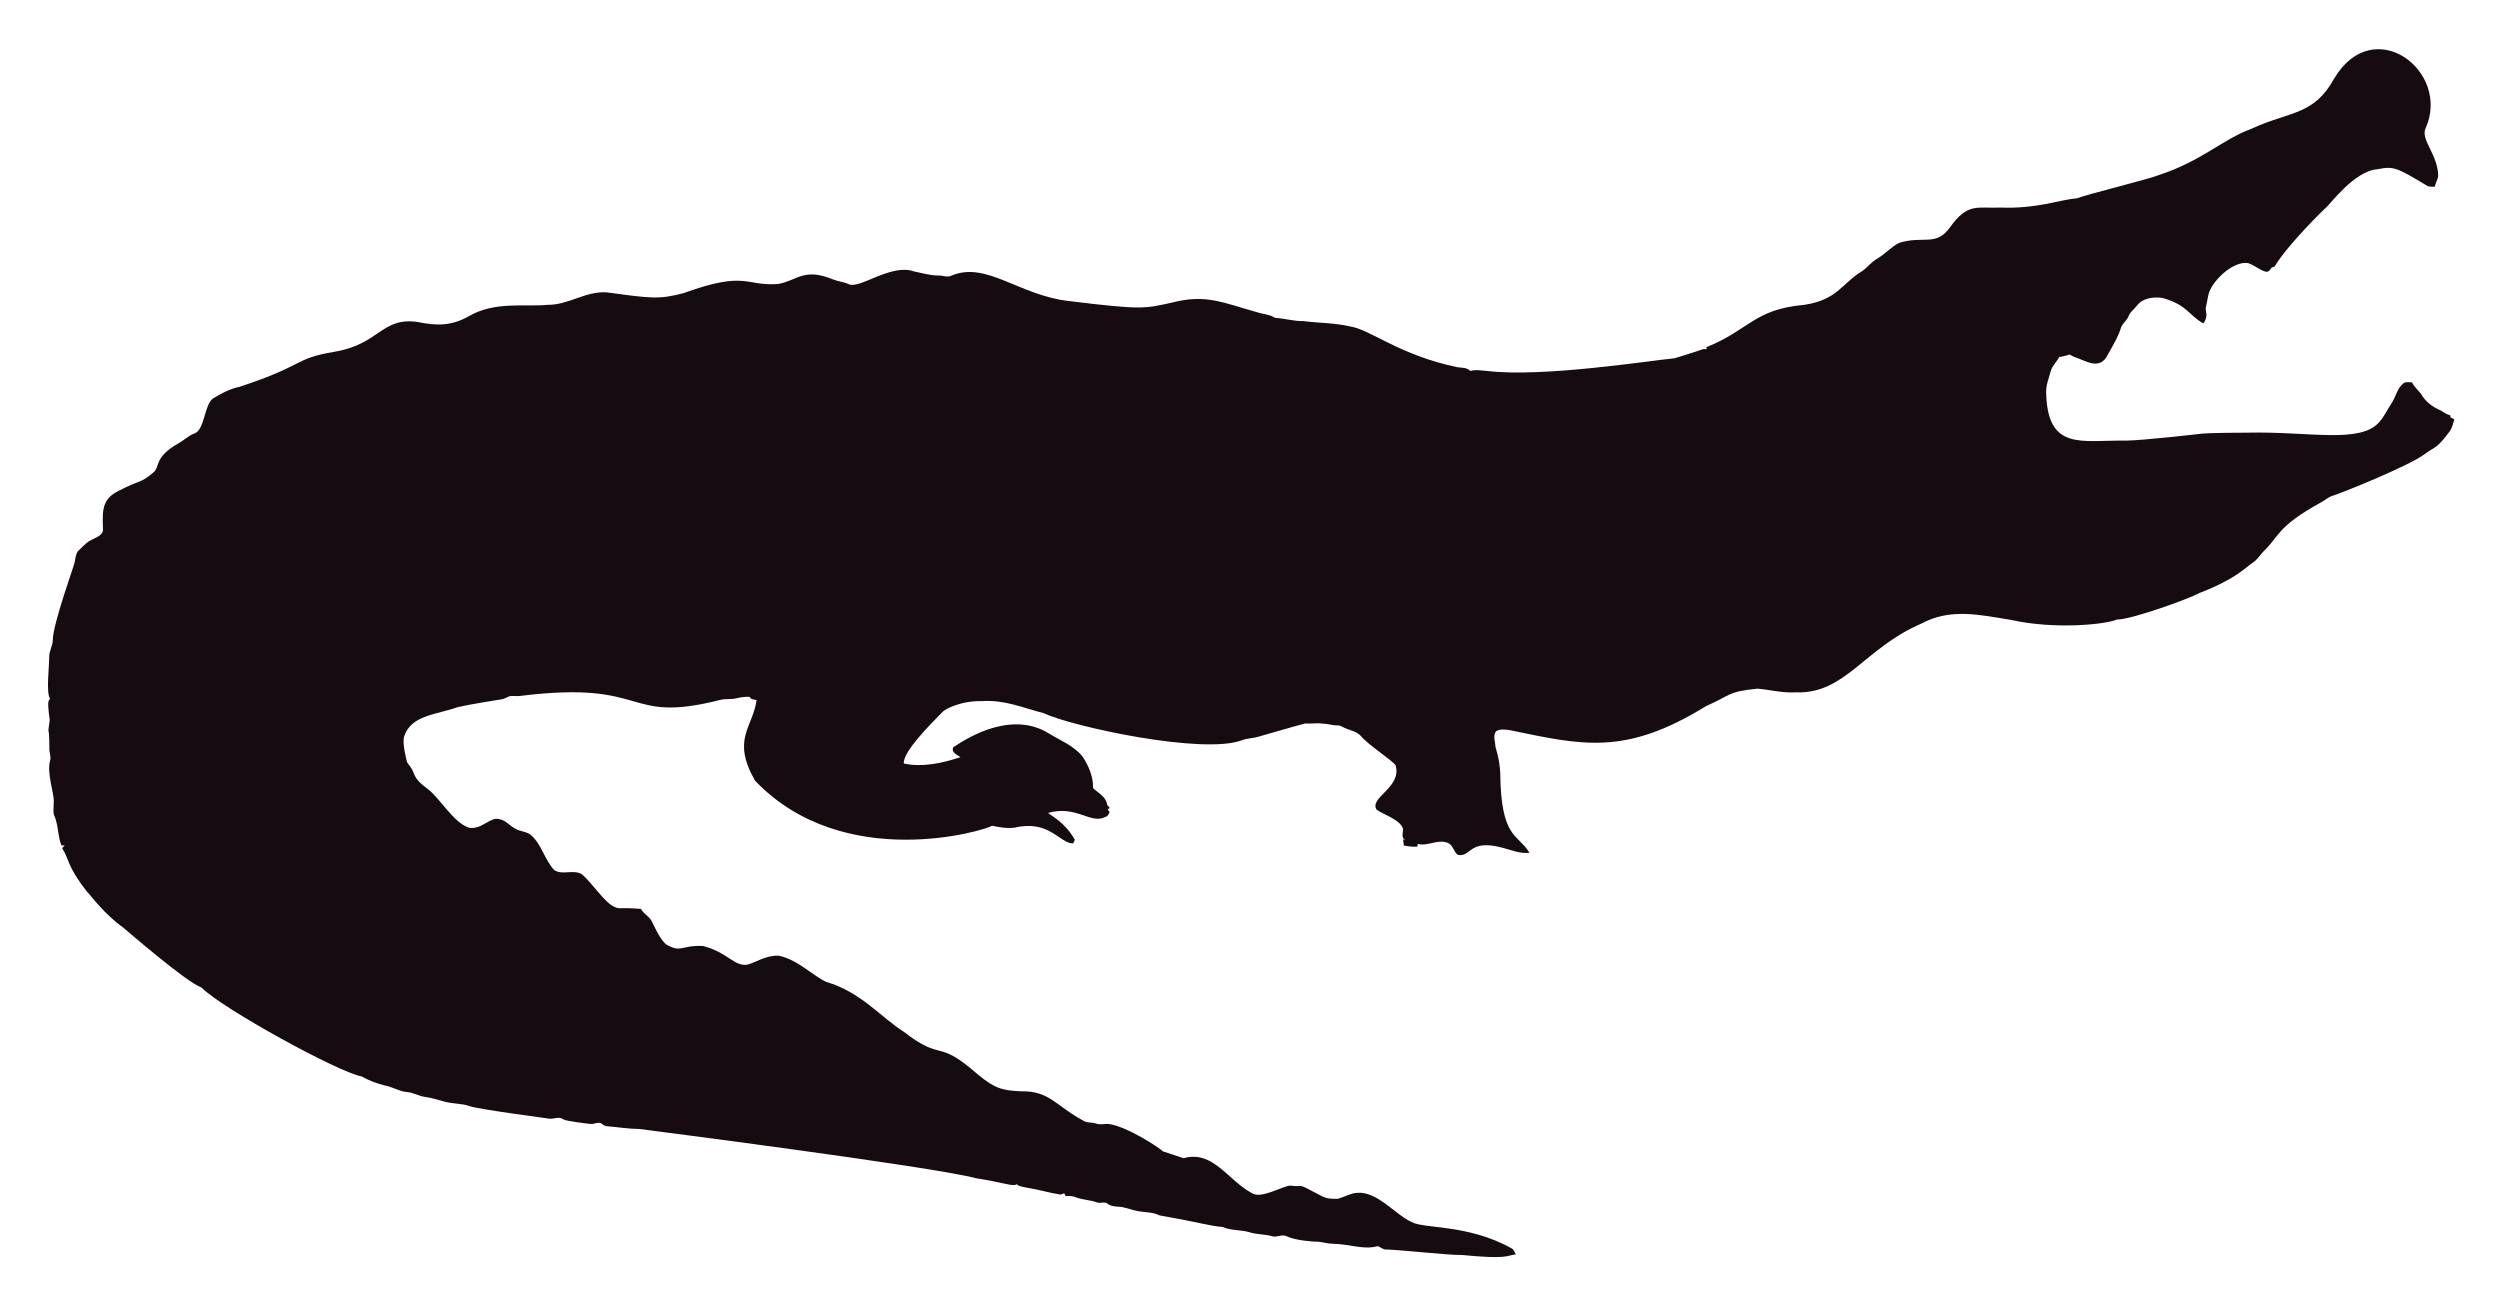
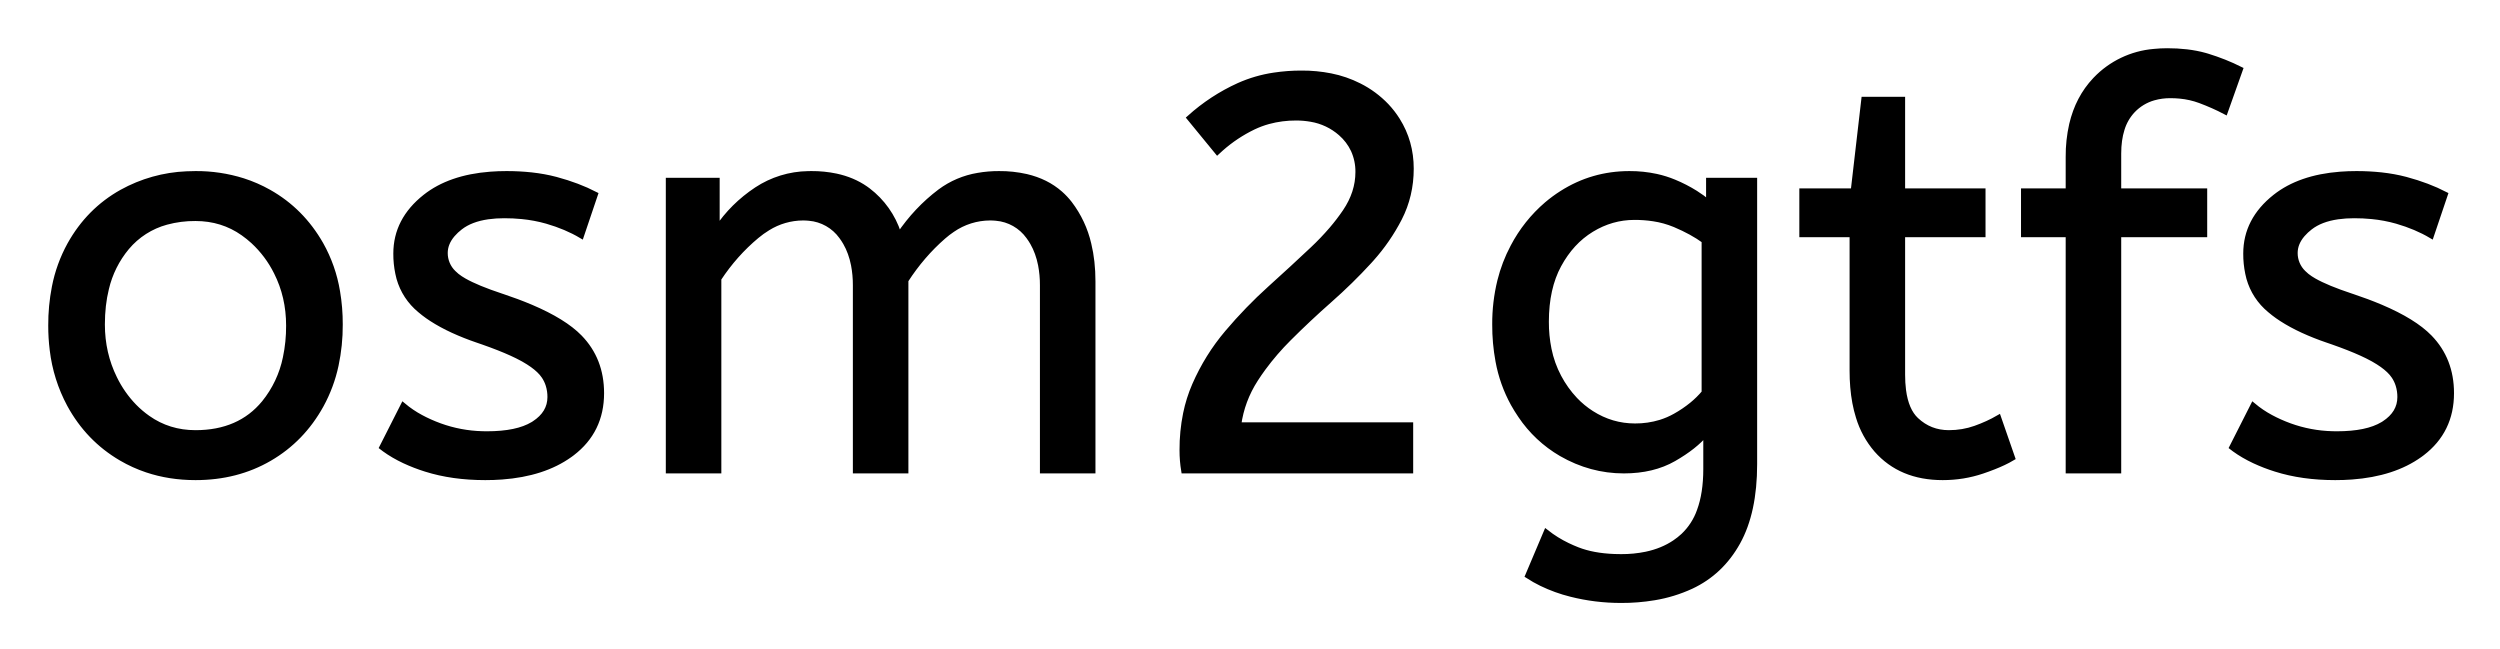
- <svg xmlns="http://www.w3.org/2000/svg" role="img" viewBox="-18.65 -23.65 2659.80 1387.30">
-   <path fill="#160B10" d="M2562.057 112.664c-5.93 12.226 13.089 27.649 13.408 51.328-.967 3.791-2.837 7.289-3.816 11.093-2.417-.267-4.923.089-7.226-.636-33.512-20.05-36.245-21.483-53.631-18.038-24.88 1.775-51.012 38.147-54.547 40.579-1 .685-40.963 39.485-54.967 62.993-1.056.331-2.086.661-3.078 1.005-1.45 2.188-3.295 5.317-6.386 4.363-6.755-1.794-12.047-7.022-18.687-9.083-14.172-2.325-33.569 14.577-40.185 28.126-2.76 5.432-2.862 11.614-4.401 17.415-2.078 5.918 3.558 9.203-2.964 18.611-15.758-8.651-16.89-19.671-43.645-27.108-9.541-1.323-21.002.025-27.146 8.345-2.9 3.956-7.454 6.64-8.994 11.487-1.705 4.223-5.788 6.857-7.569 10.978-3.219 10.775-9.274 20.417-14.705 30.186-7.484 15.043-21.458 7.113-29.639 3.893-3.549-1.501-7.378-2.404-10.482-4.745-3.613 1.31-7.378 2.124-11.131 2.799-2.9 5.19-7.62 9.362-9.184 15.252-1.972 7.442-5.139 14.807-4.771 22.656 1.426 62.435 37.744 50.23 84.657 50.985 18.427-.238 76.659-6.917 77.661-7.06 10.315-1.512 51.103-1.387 52.104-1.425 64.718-1.507 119.253 12.017 139.725-10.991 5.622-6.144 8.955-13.878 13.598-20.735 4.617-7.073 5.915-16.893 13.662-21.562 2.519-.687 5.19-.305 7.81-.242 2.481 5.406 7.582 8.854 10.609 13.891 4.503 7.467 12.047 12.632 19.921 16.041 3.269 1.794 6.144 4.389 9.999 4.936.166.852.369 1.705.598 2.57 1.259.611 2.519 1.208 3.854 1.819-1.196 4.325-2.073 8.854-4.681 12.606-14.981 20.134-15.737 16.079-26.561 24.297-16.513 12.73-90.704 42.38-97.937 44.421-4.63 1.259-8.078 4.719-12.199 6.907-47.689 26.034-44.914 36.755-61.276 51.99-3.969 4.096-6.856 9.273-11.754 12.403-6.886 4.248-16.845 16.908-56.76 32.26-10.994 6.222-73.381 28.559-87.544 28.177-12.182 5.289-66.295 10.873-113.113.394-34.047-5.52-64.247-12.539-95.05 3.905-61.045 26.219-81.054 75.205-133.67 73.195-13.739.903-27.159-2.684-40.745-3.943-32.756 3.396-26.951 6.432-54.687 18.547-86.536 53.421-132.198 41.426-208.888 25.607-4.859-.636-10.304-1.616-14.68 1.259-3.511 4.999-.687 11.232-.509 16.804 2.76 8.879 4.605 18.076 5.037 27.388.678 70.703 18.876 64.615 31.064 85.038-10.38 1.31-20.137-3.346-30.008-5.724-35.054-8.942-31.959 10.974-46.367 7.887-4.376-3.651-5.076-10.864-10.94-12.886-10.482-3.893-20.875 4.033-31.37 1.285-.165.725-.483 2.163-.649 2.875-4.834.432-9.592-.331-14.311-1.196-.153-2.201-.407-4.401-.751-6.551.7.127 2.112.382 2.824.509-5.368-1.387-2.926-7.48-2.862-11.411-2.581-10.171-21.93-15.743-28.266-20.735-7.896-13.101 27.192-23.356 20.29-47.143-4.808-6.385-29.888-22.164-37.17-31.395-4.783-5.063-12.047-5.813-18.013-8.815-1.972-.827-3.791-2.315-6.017-2.239-5.597.191-10.965-1.781-16.537-1.908-6.208-.878-12.441.318-18.661-.076-6.376 1.51-49.471 13.993-49.471 13.993-5.775 1.781-11.97 1.603-17.631 3.791-41.153 15.671-180.401-14.399-211.051-28.838-22.477-5.819-41.27-14.396-65.945-12.772-23.033-.496-39.521 9.215-41.101 11.08-14.156 14.382-42.805 43.009-41.597 55.297 9.881 2.049 27.067 4.244 60.297-6.755-3.6-2.633-10.164-4.859-7.683-10.52 30.91-20.96 69.478-34.528 101.385-14.896 12.454 7.683 26.879 13.128 36.241 24.907 6.449 9.897 11.461 21.384 11.08 33.43 5.483 5.19 14.184 9.464 14.96 17.771.954 1.132 1.883 2.239 2.9 3.371-.56.344-1.679 1.03-2.251 1.361.674 1.081 1.336 2.15 2.022 3.244-1.157 2.112-2.252 4.643-4.923 5.037-15.167 7.923-30.412-12.885-60.589-4.414 4.515 3.914 17.957 10.035 28.495 28.596-.623 1.285-1.221 2.582-1.781 3.893-14.581-.066-25.26-25.439-62.103-16.83-8.065 1.081-16.27-.28-24.119-2.048-5.689 4.616-157.704 51.097-252.241-47.919-25.462-44.516-2.105-56.742 1.616-85.776-2.646-.598-6.259-.445-7.429-3.447-4.834-.216-9.63.547-14.311 1.666-5.343 1.336-10.927.254-16.283 1.527-104.921 26.598-73.475-21.586-213.976-4.058-3.638.483-7.327-.471-10.927.267-2.722 1.043-5.203 2.786-8.129 3.244-1.005.139-35.568 5.632-46.749 8.332-23.248 8.245-49.669 8.494-57.027 31.013-2.544 7.127 2.495 25.23 2.659 26.23.509 2.748 2.964 4.529 4.274 6.907 5.125 7.002 1.576 10.814 17.186 22.287 13.483 9.569 27.903 36.42 44.764 41.877 13.652 2.389 22.508-11.842 32.107-9.146 7.022 1.107 11.334 7.276 17.415 10.317 5.356 3.193 12.365 2.633 17.033 7.162 11.029 10.189 14.018 26.078 24.284 36.878 8.765 5.47 19.972-.979 28.965 4.071 11.309 9.233 25.045 31.634 35.809 35.287 4.836 2.294 4.589-.02 27.477 1.832 2.226 4.796 7.327 7.085 10.253 11.347 2.611 3.387 8.633 20.294 16.715 26.574 16.075 9.185 15.426.491 38.875 1.488 26.056 6.667 32.977 21.713 46.774 19.997 8.688-1.942 19.833-10.206 33.646-9.68 20.419 4.043 37.013 21.857 50.896 27.986 36.199 10.4 58.502 37.92 82.062 52.817 43.011 33.213 34.403 6.396 79.034 45.566 18.208 15.125 26.246 17.04 45.986 17.936 30.318-.751 37.93 16.193 65.525 30.81 4.134 3.155 9.541 1.844 14.196 3.498 4.147 1.463 8.51.394 12.772.369 18.974 1.87 55.059 25.539 58.465 29.232 7.353 2.353 14.667 4.91 22.02 7.276 31.527-8.837 46.862 23.524 72.916 37.323 9.817 6.052 31.604-7.299 40.338-8.179 17.829 2.357 3.781-4.531 33.392 11.016 5.241 3.066 11.589 3.218 17.504 3.028 6.869-1.921 13.204-5.852 20.48-6.348 21.245-1.942 41.314 23.767 57.816 30.975 12.756 7.578 60.29 2.089 106.638 28.189 2.366 1.298 3.155 4.007 4.3 6.284-10.435 1.423-8.676 5.392-56.964.7-16.115.199-61.486-5.252-82.52-5.953-2.824-.572-4.91-3.04-7.772-3.397-15.269 4.072-27.792-2.198-48.492-2.671-5.546-.102-10.825-2.201-16.359-2.162-2.762-.015-21.848-1.008-32.323-6.004-4.758-1.972-9.668 1.654-14.476.293-7.747-2.315-16.003-1.781-23.737-4.121-9.541-3.104-20.277-1.692-29.41-5.865-12.12-.691-23.98-4.714-66.899-12.25-6.984-3.625-14.985-3.091-22.516-4.49-7.416-1.145-14.324-4.643-21.892-4.821-3.727-.204-7.632-.649-10.698-2.939-3.206-2.951-7.645-.127-11.334-1.539-7.531-2.798-15.774-2.646-23.203-5.712-3.282-1.298-6.844-1.17-10.278-1.081-.394-.763-1.183-2.264-1.577-3.015-1.285.636-2.608 1.119-3.982 1.45-12.263-1.87-24.131-5.674-36.394-7.467-3.46-.903-7.404-1.005-10.113-3.6-3.831 2.97-12.398-1.54-43.747-6.411-46.335-12.483-357.594-52.295-357.594-52.295-11.716-.14-23.317-2.023-34.982-3.015-2.442-.127-4.211-1.844-6.068-3.18-3.753-1.387-7.467 1.336-11.271.789-2.02-.195-26.027-2.946-28.838-4.923-4.592-3.587-10.278.216-15.367-.738-2.203-.387-74.203-9.818-84.135-13.242-8.243-2.989-17.224-2.379-25.658-4.529-7.162-1.895-14.209-4.274-21.574-5.254-6.92-.878-13.001-4.923-20.035-5.266-8.319-.878-15.443-5.826-23.648-7.073-8.256-2.252-16.448-5.037-23.775-9.49-23.552-3.584-149.518-72.739-170.649-94.63-16.013-5.37-81.914-62.745-82.914-63.439-21.039-15.096-34.147-33.758-38.964-38.595-21.778-27.726-18.854-34.892-26.396-46.215.916-1.018 1.832-2.01 2.748-3.015-1.145.038-2.29.076-3.435.14-3.651-8.676-3.18-18.28-6.042-27.172-2.062-7.913-2.975-1.701-2.175-19.526.634-7.664-7.675-30.697-3.931-43.518 1.348-4.16-.814-8.281-.751-12.454.068-28.882-2.418-11.02.394-30.657-3.041-22.85-1.09-20.042.305-22.719-4.294-7.378-.844-32.606-.89-44.586-.025-6.246 3.714-11.741 3.867-17.962 0-16.859 22.775-79.378 23.076-82.113 1.056-4.198 1.043-9.032 3.778-12.568 4.338-3.74 7.874-8.485 13.052-11.169 4.745-2.913 11.411-4.172 13.471-10.088.043-16.362-3.503-32.575 15.532-42.157 25.219-13.344 23.115-7.424 38.34-20.379 6.931-5.754.059-15.764 26.434-30.772 5.915-3.129 10.622-8.281 17.046-10.507 11.015-3.661 10.497-31.892 20.099-37.437 8.612-5.33 17.796-10.113 27.795-12.148 71.433-23.584 56.818-29.805 100.939-37.31 48.019-7.907 49.805-36.895 88.244-31.777 19.858 4.163 35.994 4.605 54.61-5.953 27.665-16.35 60.97-9.859 83.919-12.212 22.172.42 41.279-15.29 63.693-13.191 46.138 6.272 54.878 7.691 80.993.738 67.442-24.31 65.094-7.128 100.634-9.706 20.946-3.875 27.233-17.596 58.388-4.91 5.368 2.188 11.283 2.595 16.575 5.025 11.553 5.818 45.215-22.204 69.43-13.535 8.676 1.717 17.262 4.401 26.205 4.401 4.49-.216 9.083 2.252 13.446.293 37.015-16.156 72.304 20.872 125.096 26.815 80.305 9.923 81.3 7.845 110.289 1.603 36.266-9.336 54.189.413 92.111 10.902 5.775 1.717 12.11 1.984 17.237 5.47 10.075.458 19.844 3.638 29.983 3.396 16.588 2.163 33.506 1.819 49.853 5.686 21.982 3.418 52.115 30.498 114.347 43.441 4.681.572 9.999.28 13.586 3.956 5.864-1.844 12.047-.267 18.038-.025 59.148 7.176 174.934-11.359 199.106-13.471 9.82-3.218 19.819-5.966 29.576-9.452 1.488-.674 3.155-.356 4.758-.229-.115-.522-.356-1.577-.483-2.099 45.944-18.548 50.589-40.213 103.827-45.057 35.891-5.17 40.645-23.282 61.836-35.809 5.712-3.969 9.897-9.808 16.028-13.281 8.408-4.872 14.82-12.555 23.559-16.931 25.605-7.944 38.867 4.305 53.847-16.257 19.089-26.933 29.276-20.168 53.605-21.256 38.819 1.522 63.061-8.345 81.948-9.935 11.484-4.495 77.877-20.69 87.061-24.742 45.297-14.857 67.746-37.884 97.505-48.848 42.187-19.404 67.008-14.225 88.74-53.694 41.891-70.568 124.443-7.946 97.366 52.7z" />
+ <svg xmlns="http://www.w3.org/2000/svg" role="img" viewBox="-9.11 -9.11 447.72 116.22">
+   <path d="M119.601 75.2h-9v-52h8.7v8.7q2.8-4.2 7.1-7.05a17.205 17.205 0 0 1 9.202-2.841 20.858 20.858 0 0 1 .598-.009 20.994 20.994 0 0 1 4.417.44q2.986.642 5.268 2.223a13.128 13.128 0 0 1 .465.337 15.751 15.751 0 0 1 5.447 7.69 19.154 19.154 0 0 1 .103.31q3.1-4.6 7.35-7.8a15.669 15.669 0 0 1 6.79-2.883 21.446 21.446 0 0 1 3.76-.317 21.437 21.437 0 0 1 4.887.523q3.586.839 6.075 3.028a12.994 12.994 0 0 1 1.688 1.799 18.992 18.992 0 0 1 3.411 7.272q.739 3.05.739 6.678v33.9h-9V42a19.042 19.042 0 0 0-.338-3.689q-.435-2.206-1.434-3.95a10.982 10.982 0 0 0-.728-1.111 7.974 7.974 0 0 0-5.814-3.296 10.678 10.678 0 0 0-1.086-.054 11.926 11.926 0 0 0-6.76 2.127 15.996 15.996 0 0 0-1.59 1.223q-3.85 3.35-6.75 7.85v34.1h-9V42a19.042 19.042 0 0 0-.338-3.689q-.435-2.206-1.434-3.95a10.982 10.982 0 0 0-.728-1.111 7.974 7.974 0 0 0-5.814-3.296 10.678 10.678 0 0 0-1.086-.054 12.02 12.02 0 0 0-6.319 1.828 16.244 16.244 0 0 0-1.981 1.422q-3.9 3.25-6.8 7.65v34.4zm123.9 0h-40.6q-.3-1.8-.3-3.7a32.192 32.192 0 0 1 .635-6.525 25.813 25.813 0 0 1 1.615-5.125q2.25-5.15 5.85-9.4 3.6-4.25 7.65-7.9 4.05-3.65 7.6-7a46.218 46.218 0 0 0 3.419-3.573 35.601 35.601 0 0 0 2.431-3.177q2.3-3.4 2.3-7.1a9.278 9.278 0 0 0-.825-3.946 9.139 9.139 0 0 0-2.275-3.004 10.723 10.723 0 0 0-5.318-2.52 15.011 15.011 0 0 0-2.682-.23 18.533 18.533 0 0 0-4.958.645 16.281 16.281 0 0 0-2.692 1.005 25.364 25.364 0 0 0-5.789 3.851 28.825 28.825 0 0 0-.661.599l-5-6.1q4-3.6 8.85-5.8a24.132 24.132 0 0 1 6.305-1.837A32.297 32.297 0 0 1 224.001 4a26.13 26.13 0 0 1 5.201.495 19.778 19.778 0 0 1 5.099 1.755 17.784 17.784 0 0 1 4.886 3.612 16.365 16.365 0 0 1 1.964 2.538q2.45 3.9 2.45 8.7 0 4.8-2.1 8.9a34.778 34.778 0 0 1-4.993 7.248 38.693 38.693 0 0 1-.407.452q-3.3 3.6-7.1 6.95t-7.3 6.85a45.932 45.932 0 0 0-4.575 5.303 40.289 40.289 0 0 0-1.375 1.997q-2.45 3.8-3.05 8.2h30.8v8.2zm21 18.8l3.3-7.8a20.562 20.562 0 0 0 3.816 2.373 24.737 24.737 0 0 0 1.784.777q2.759 1.078 6.558 1.226a31.788 31.788 0 0 0 1.242.024 21.701 21.701 0 0 0 4.52-.443q2.901-.618 5.101-2.098a12.576 12.576 0 0 0 1.529-1.209 11.352 11.352 0 0 0 2.906-4.493q1.144-3.101 1.144-7.457v-6.4q-2 2.4-5.75 4.55t-8.95 2.15q-5.9 0-11.2-3.05a22.236 22.236 0 0 1-7.293-6.838 27.437 27.437 0 0 1-1.307-2.112 25.181 25.181 0 0 1-2.713-7.624 35.033 35.033 0 0 1-.587-6.576 32.06 32.06 0 0 1 .917-7.808 26.682 26.682 0 0 1 2.333-6.092 25.706 25.706 0 0 1 6.063-7.622 24.448 24.448 0 0 1 2.687-1.978q5.5-3.5 12.1-3.5a22.366 22.366 0 0 1 4.82.501 18.715 18.715 0 0 1 3.18.999 25.705 25.705 0 0 1 3.828 1.968 20.998 20.998 0 0 1 2.372 1.732v-4h8.2V74q0 8.6-3 14t-8.35 7.9a25.811 25.811 0 0 1-6.605 2.022 35.243 35.243 0 0 1-5.945.478q-4.6 0-8.95-1.1a27.232 27.232 0 0 1-5.301-1.917A23.518 23.518 0 0 1 264.501 94zm-205.2-23l3.8-7.5a18.557 18.557 0 0 0 3.143 2.126q1.555.844 3.407 1.524a24.073 24.073 0 0 0 7.611 1.437 27.464 27.464 0 0 0 .839.013q5.392 0 8.234-1.715a7.738 7.738 0 0 0 .216-.135q2.85-1.85 2.85-4.75a7.123 7.123 0 0 0-.315-2.147 6.212 6.212 0 0 0-.735-1.553 6.384 6.384 0 0 0-.929-1.094q-1.014-.972-2.688-1.925a22.3 22.3 0 0 0-.233-.131 28.462 28.462 0 0 0-1.995-.993q-2.116-.962-5.104-2.011a103.602 103.602 0 0 0-1.001-.346 46.616 46.616 0 0 1-4.398-1.743q-2.114-.974-3.79-2.062a19.335 19.335 0 0 1-2.762-2.145 11.324 11.324 0 0 1-3.294-5.996 16.794 16.794 0 0 1-.356-3.554q0-6 5.25-10.15 4.404-3.481 11.658-4.042A37.527 37.527 0 0 1 81.601 22a40.794 40.794 0 0 1 4.445.231q2.308.253 4.325.785a25.234 25.234 0 0 1 .13.034q3.9 1.05 7 2.65l-2.5 7.4q-2.7-1.6-6.15-2.6a25.024 25.024 0 0 0-4.484-.847 31.837 31.837 0 0 0-3.166-.153 20.632 20.632 0 0 0-2.937.195q-3.086.445-4.963 1.905a9.322 9.322 0 0 0-1.358 1.274q-.703.818-1.038 1.691a4.529 4.529 0 0 0-.304 1.635 4.921 4.921 0 0 0 1.495 3.552 7.082 7.082 0 0 0 .605.548 9.88 9.88 0 0 0 1.3.869q2.273 1.302 6.698 2.765a84.459 84.459 0 0 0 .202.066 67.753 67.753 0 0 1 5.062 1.898q5.927 2.519 8.738 5.402 3.9 4 3.9 10 0 6.748-5.252 10.755a16.618 16.618 0 0 1-.398.295q-4.74 3.398-12.189 3.945a40.423 40.423 0 0 1-2.961.105q-5.9 0-10.65-1.5a30.883 30.883 0 0 1-3.841-1.485q-1.98-.931-3.562-2.079a18.229 18.229 0 0 1-.447-.336zm331.3 0l3.8-7.5a18.557 18.557 0 0 0 3.143 2.126q1.555.844 3.407 1.524a24.073 24.073 0 0 0 7.611 1.437 27.464 27.464 0 0 0 .839.013q5.392 0 8.234-1.715a7.738 7.738 0 0 0 .216-.135q2.85-1.85 2.85-4.75a7.123 7.123 0 0 0-.315-2.147 6.212 6.212 0 0 0-.735-1.553 6.384 6.384 0 0 0-.929-1.094q-1.014-.972-2.688-1.925a22.3 22.3 0 0 0-.233-.131 28.462 28.462 0 0 0-1.995-.993q-2.116-.962-5.104-2.011a103.602 103.602 0 0 0-1.001-.346 46.616 46.616 0 0 1-4.398-1.743q-2.114-.974-3.79-2.062a19.335 19.335 0 0 1-2.762-2.145 11.324 11.324 0 0 1-3.294-5.996 16.794 16.794 0 0 1-.356-3.554q0-6 5.25-10.15 4.404-3.481 11.658-4.042a37.527 37.527 0 0 1 2.892-.108 40.794 40.794 0 0 1 4.445.231q2.308.253 4.325.785a25.234 25.234 0 0 1 .13.034q3.9 1.05 7 2.65l-2.5 7.4q-2.7-1.6-6.15-2.6a25.024 25.024 0 0 0-4.484-.847 31.837 31.837 0 0 0-3.166-.153 20.632 20.632 0 0 0-2.937.195q-3.086.445-4.963 1.905a9.322 9.322 0 0 0-1.358 1.274q-.703.818-1.038 1.691a4.529 4.529 0 0 0-.304 1.635 4.921 4.921 0 0 0 1.495 3.552 7.082 7.082 0 0 0 .605.548 9.88 9.88 0 0 0 1.3.869q2.273 1.302 6.698 2.765a84.459 84.459 0 0 0 .202.066 67.753 67.753 0 0 1 5.062 1.898q5.927 2.519 8.738 5.402 3.9 4 3.9 10 0 6.748-5.252 10.755a16.618 16.618 0 0 1-.398.295q-4.74 3.398-12.189 3.945a40.423 40.423 0 0 1-2.961.105q-5.9 0-10.65-1.5a30.883 30.883 0 0 1-3.841-1.485q-1.98-.931-3.562-2.079a18.229 18.229 0 0 1-.447-.336zm-20.3 4.2h-9V32.9h-8v-7.8h8V19a25.495 25.495 0 0 1 .625-5.818q1.108-4.73 4.177-7.979a16.387 16.387 0 0 1 .098-.103A16.367 16.367 0 0 1 376.605.125 22.463 22.463 0 0 1 379.001 0a29.982 29.982 0 0 1 3.51.195q1.745.206 3.261.63a17.884 17.884 0 0 1 .429.125q3.1.95 5.9 2.35l-2.7 7.6q-2.1-1.1-4.5-2a14.172 14.172 0 0 0-3.623-.821A17.356 17.356 0 0 0 379.601 8a10.802 10.802 0 0 0-3.03.405 8.291 8.291 0 0 0-3.72 2.245 8.462 8.462 0 0 0-1.947 3.369q-.603 1.901-.603 4.381v6.7h15.4v7.8h-15.4v42.3zm-47.7-17.9V32.9h-9v-7.8h9.2l1.9-16.4h6.9v16.4h14.4v7.8h-14.4V58a21.559 21.559 0 0 0 .167 2.796q.474 3.606 2.283 5.304 2.45 2.3 5.85 2.3 2.5 0 4.75-.8t4.15-1.9l2.5 7.2a18.546 18.546 0 0 1-1.619.856q-.802.379-1.747.752a43.365 43.365 0 0 1-2.034.742q-3.4 1.15-7.1 1.15-7.5 0-11.85-4.95a16.116 16.116 0 0 1-3.229-5.902q-.762-2.431-1.006-5.367a34.777 34.777 0 0 1-.115-2.881zm-310 15.65a24.559 24.559 0 0 0 4.598 2.09q4.055 1.36 8.702 1.36 7.4 0 13.25-3.4t9.25-9.55a26.255 26.255 0 0 0 2.652-7.141A34.184 34.184 0 0 0 51.801 49a34.542 34.542 0 0 0-.486-5.908 25.795 25.795 0 0 0-2.964-8.442q-3.45-6.05-9.3-9.35a24.848 24.848 0 0 0-4.642-2.027A27.738 27.738 0 0 0 25.901 22a31.325 31.325 0 0 0-1.581.04 26.169 26.169 0 0 0-11.619 3.26q-5.9 3.3-9.3 9.4a26.023 26.023 0 0 0-2.75 7.59 35.006 35.006 0 0 0-.65 6.91 34.82 34.82 0 0 0 .264 4.354 27.451 27.451 0 0 0 3.086 9.796q3.35 6.15 9.25 9.6zm13.3-4.55q7.9 0 12.3-5.35a18.802 18.802 0 0 0 3.819-8.09 27.105 27.105 0 0 0 .581-5.76q0-5.2-2.2-9.55a19.198 19.198 0 0 0-4.172-5.569 18.17 18.17 0 0 0-1.778-1.431Q30.701 30 25.901 30a19.249 19.249 0 0 0-5.227.672 14.037 14.037 0 0 0-7.073 4.528 17.878 17.878 0 0 0-3.674 7.374Q9.201 45.506 9.201 49q0 5.2 2.2 9.65a19.437 19.437 0 0 0 3.529 5.04 17.627 17.627 0 0 0 2.421 2.06q3.75 2.65 8.55 2.65zm270.2-7.2V34q-2.166-1.575-5.204-2.859a36.018 36.018 0 0 0-.096-.041 16.249 16.249 0 0 0-3.804-1.051 22.135 22.135 0 0 0-3.396-.249q-4.1 0-7.7 2.2-3.6 2.2-5.85 6.35-2.25 4.15-2.25 10.15a24.32 24.32 0 0 0 .478 4.936 18.311 18.311 0 0 0 1.772 4.964 18.576 18.576 0 0 0 2.911 4.075 15.802 15.802 0 0 0 2.939 2.425q3.6 2.3 7.8 2.3a15.276 15.276 0 0 0 4.577-.668 13.606 13.606 0 0 0 2.623-1.132 20.855 20.855 0 0 0 2.98-2.016 16.309 16.309 0 0 0 2.22-2.184z" vector-effect="non-scaling-stroke" fill="#000" fill-rule="evenodd" stroke="#000" stroke-linecap="round" stroke-width=".25mm" />
</svg>
